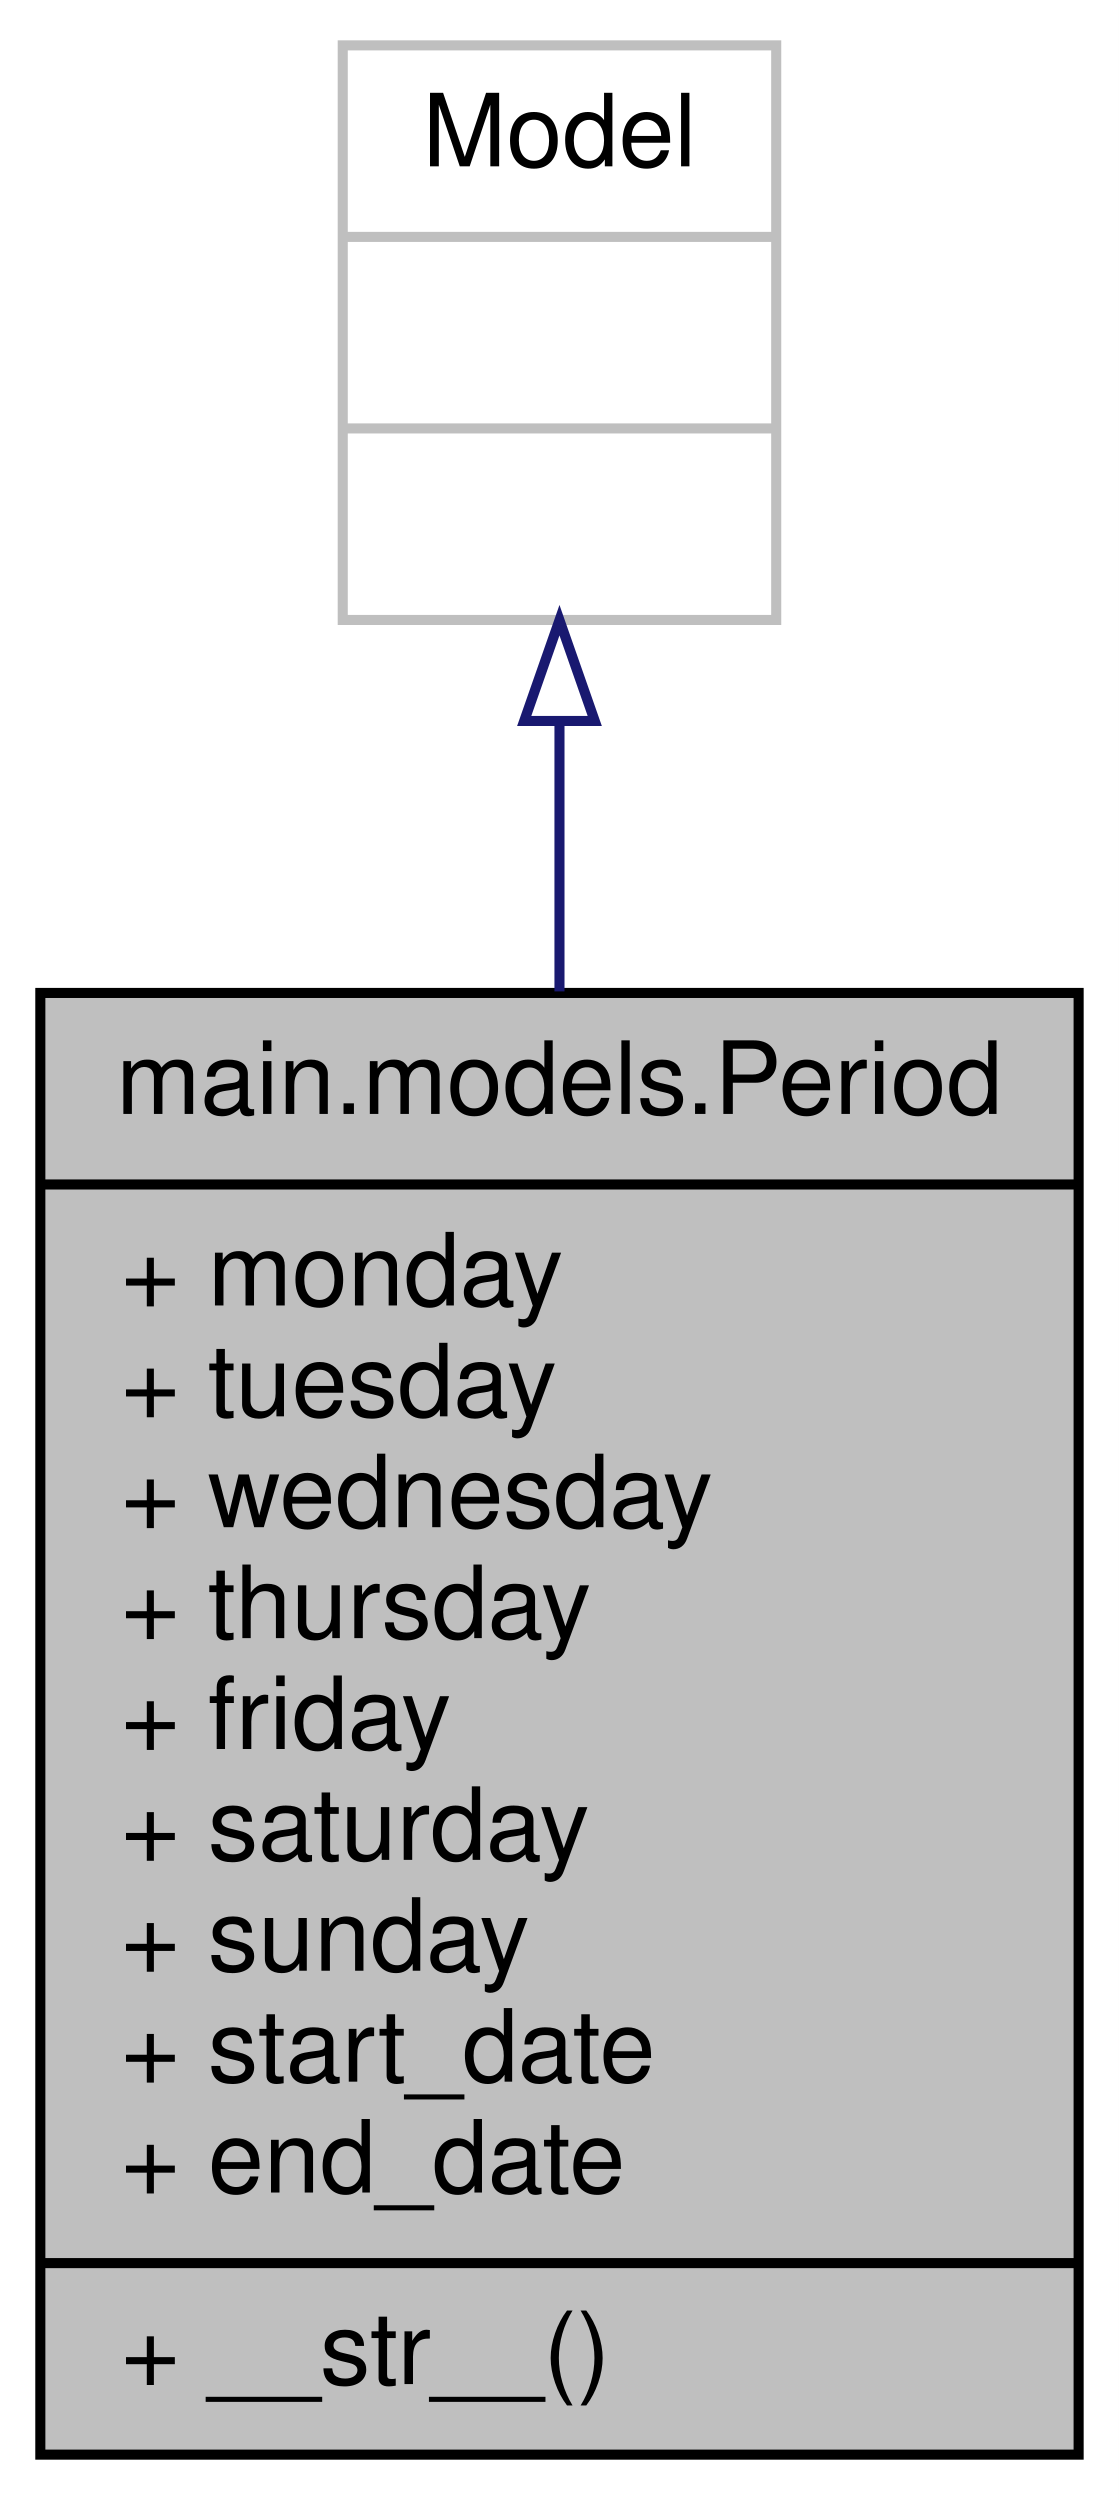
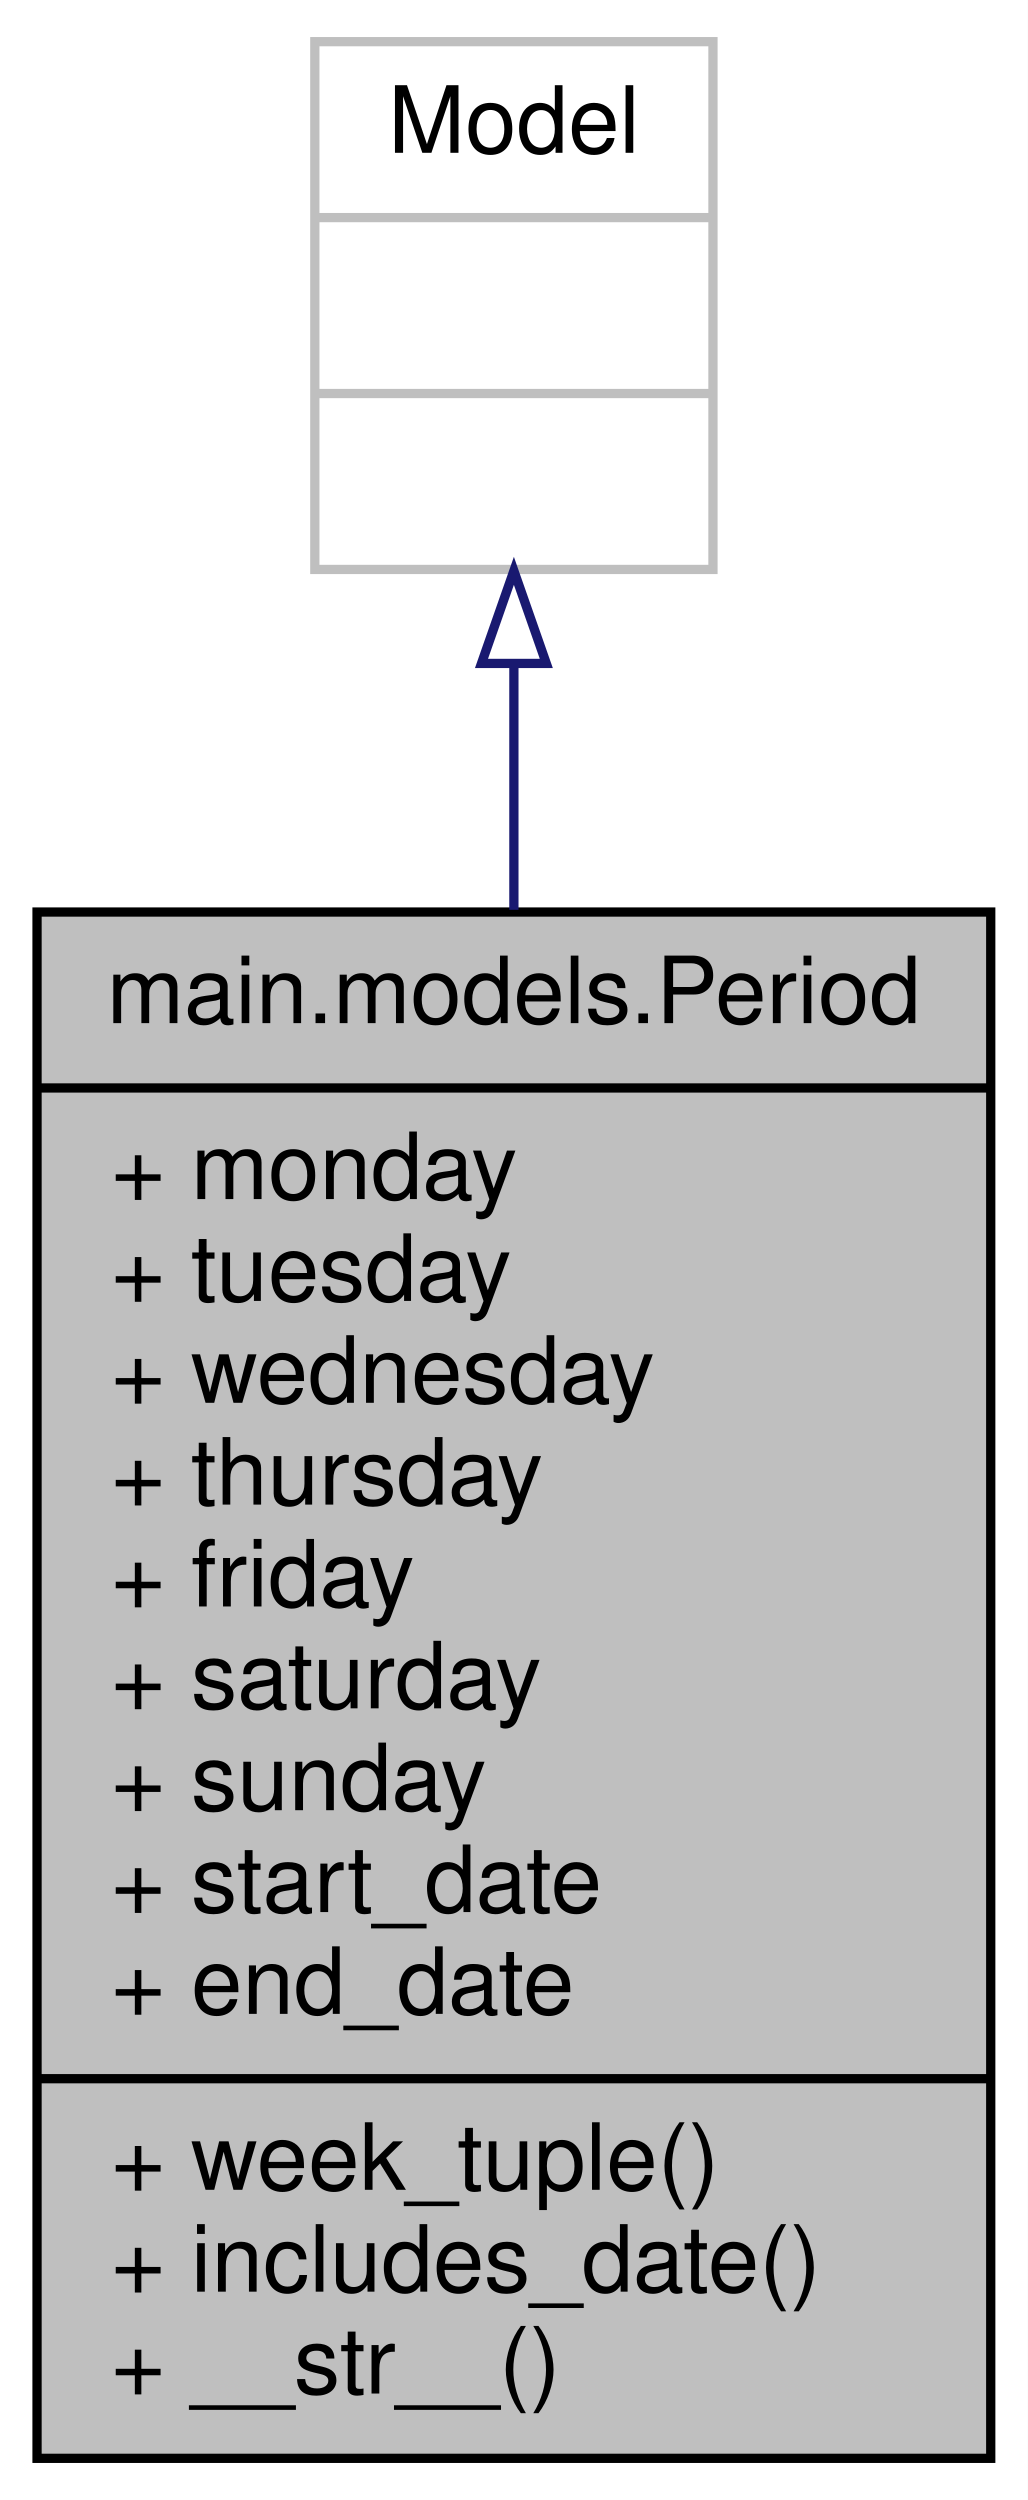
- <svg xmlns="http://www.w3.org/2000/svg" width="111pt" height="248pt" viewBox="0.00 0.00 111.00 248.00">
-   <g id="graph0" class="graph" transform="scale(1 1) rotate(0) translate(4 244)">
-     <polygon fill="white" stroke="none" points="-4,4 -4,-244 107,-244 107,4 -4,4" />
+ <svg xmlns="http://www.w3.org/2000/svg" width="111pt" height="270pt" viewBox="0.00 0.00 111.00 270.00">
+   <g id="graph0" class="graph" transform="scale(1 1) rotate(0) translate(4 266)">
+     <polygon fill="white" stroke="none" points="-4,4 -4,-266 107,-266 107,4 -4,4" />
    <g id="node1" class="node">
-       <polygon fill="#bfbfbf" stroke="black" points="0,-0.5 0,-145.5 103,-145.5 103,-0.5 0,-0.5" />
-       <text text-anchor="middle" x="51.5" y="-133.5" font-family="Helvetica,sans-Serif" font-size="10.00">main.models.Period</text>
-       <polyline fill="none" stroke="black" points="0,-126.5 103,-126.5 " />
-       <text text-anchor="start" x="8" y="-114.5" font-family="Helvetica,sans-Serif" font-size="10.00">+ monday</text>
-       <text text-anchor="start" x="8" y="-103.5" font-family="Helvetica,sans-Serif" font-size="10.00">+ tuesday</text>
-       <text text-anchor="start" x="8" y="-92.5" font-family="Helvetica,sans-Serif" font-size="10.00">+ wednesday</text>
-       <text text-anchor="start" x="8" y="-81.5" font-family="Helvetica,sans-Serif" font-size="10.00">+ thursday</text>
-       <text text-anchor="start" x="8" y="-70.5" font-family="Helvetica,sans-Serif" font-size="10.00">+ friday</text>
-       <text text-anchor="start" x="8" y="-59.5" font-family="Helvetica,sans-Serif" font-size="10.00">+ saturday</text>
-       <text text-anchor="start" x="8" y="-48.5" font-family="Helvetica,sans-Serif" font-size="10.00">+ sunday</text>
-       <text text-anchor="start" x="8" y="-37.5" font-family="Helvetica,sans-Serif" font-size="10.00">+ start_date</text>
-       <text text-anchor="start" x="8" y="-26.5" font-family="Helvetica,sans-Serif" font-size="10.00">+ end_date</text>
-       <polyline fill="none" stroke="black" points="0,-19.5 103,-19.5 " />
+       <polygon fill="#bfbfbf" stroke="black" points="0,-0.5 0,-167.5 103,-167.5 103,-0.5 0,-0.5" />
+       <text text-anchor="middle" x="51.5" y="-155.5" font-family="Helvetica,sans-Serif" font-size="10.00">main.models.Period</text>
+       <polyline fill="none" stroke="black" points="0,-148.5 103,-148.5 " />
+       <text text-anchor="start" x="8" y="-136.5" font-family="Helvetica,sans-Serif" font-size="10.00">+ monday</text>
+       <text text-anchor="start" x="8" y="-125.5" font-family="Helvetica,sans-Serif" font-size="10.00">+ tuesday</text>
+       <text text-anchor="start" x="8" y="-114.5" font-family="Helvetica,sans-Serif" font-size="10.00">+ wednesday</text>
+       <text text-anchor="start" x="8" y="-103.5" font-family="Helvetica,sans-Serif" font-size="10.00">+ thursday</text>
+       <text text-anchor="start" x="8" y="-92.5" font-family="Helvetica,sans-Serif" font-size="10.00">+ friday</text>
+       <text text-anchor="start" x="8" y="-81.5" font-family="Helvetica,sans-Serif" font-size="10.00">+ saturday</text>
+       <text text-anchor="start" x="8" y="-70.5" font-family="Helvetica,sans-Serif" font-size="10.00">+ sunday</text>
+       <text text-anchor="start" x="8" y="-59.5" font-family="Helvetica,sans-Serif" font-size="10.00">+ start_date</text>
+       <text text-anchor="start" x="8" y="-48.5" font-family="Helvetica,sans-Serif" font-size="10.00">+ end_date</text>
+       <polyline fill="none" stroke="black" points="0,-41.5 103,-41.5 " />
+       <text text-anchor="start" x="8" y="-29.5" font-family="Helvetica,sans-Serif" font-size="10.00">+ week_tuple()</text>
+       <text text-anchor="start" x="8" y="-18.5" font-family="Helvetica,sans-Serif" font-size="10.00">+ includes_date()</text>
      <text text-anchor="start" x="8" y="-7.5" font-family="Helvetica,sans-Serif" font-size="10.00">+ __str__()</text>
    </g>
    <g id="node2" class="node">
-       <polygon fill="white" stroke="#bfbfbf" points="30,-182.5 30,-239.5 73,-239.5 73,-182.5 30,-182.5" />
-       <text text-anchor="middle" x="51.5" y="-227.5" font-family="Helvetica,sans-Serif" font-size="10.00">Model</text>
-       <polyline fill="none" stroke="#bfbfbf" points="30,-220.5 73,-220.5 " />
-       <text text-anchor="middle" x="51.5" y="-208.5" font-family="Helvetica,sans-Serif" font-size="10.00"> </text>
-       <polyline fill="none" stroke="#bfbfbf" points="30,-201.5 73,-201.5 " />
-       <text text-anchor="middle" x="51.5" y="-189.5" font-family="Helvetica,sans-Serif" font-size="10.00"> </text>
+       <polygon fill="white" stroke="#bfbfbf" points="30,-204.5 30,-261.5 73,-261.5 73,-204.5 30,-204.5" />
+       <text text-anchor="middle" x="51.5" y="-249.5" font-family="Helvetica,sans-Serif" font-size="10.00">Model</text>
+       <polyline fill="none" stroke="#bfbfbf" points="30,-242.5 73,-242.5 " />
+       <text text-anchor="middle" x="51.5" y="-230.5" font-family="Helvetica,sans-Serif" font-size="10.00"> </text>
+       <polyline fill="none" stroke="#bfbfbf" points="30,-223.5 73,-223.5 " />
+       <text text-anchor="middle" x="51.5" y="-211.5" font-family="Helvetica,sans-Serif" font-size="10.00"> </text>
    </g>
    <g id="edge1" class="edge">
-       <path fill="none" stroke="midnightblue" d="M51.5,-172.356C51.5,-163.999 51.5,-154.872 51.5,-145.656" />
-       <polygon fill="none" stroke="midnightblue" points="48,-172.478 51.5,-182.478 55,-172.478 48,-172.478" />
+       <path fill="none" stroke="midnightblue" d="M51.5,-194.35C51.5,-186.08 51.5,-177.008 51.5,-167.738" />
+       <polygon fill="none" stroke="midnightblue" points="48,-194.35 51.5,-204.35 55,-194.35 48,-194.35" />
    </g>
  </g>
</svg>
